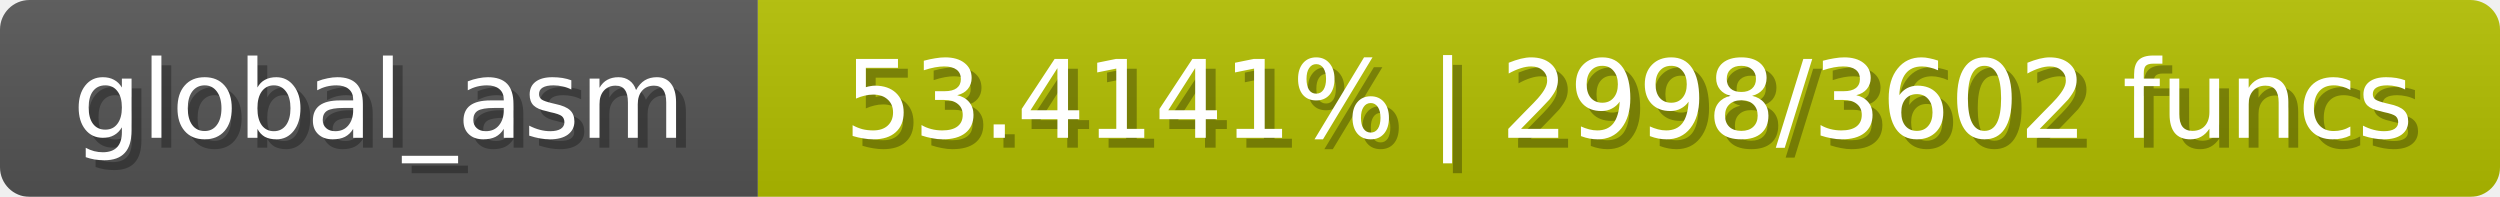
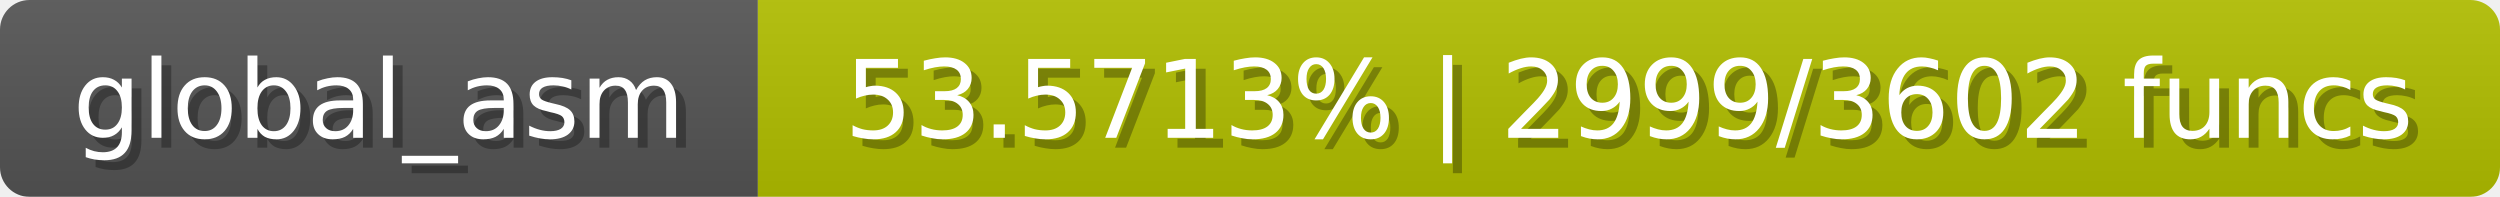
<svg xmlns="http://www.w3.org/2000/svg" width="254" height="20">
  <linearGradient id="b" x2="0" y2="100%">
    <stop offset="0" stop-color="#bbb" stop-opacity=".1" />
    <stop offset="1" stop-opacity=".1" />
  </linearGradient>
  <mask id="anybadge_1">
    <rect width="254" height="20" rx="3" fill="#fff" />
  </mask>
  <g mask="url(#anybadge_1)">
    <path fill="#555" d="M0 0h77v20H0z" />
-     <path fill="#b3c000" d="M77 0h177v20H77z" />
+     <path fill="#b2c000" d="M77 0h177v20H77z" />
    <path fill="url(#b)" d="M0 0h254v20H0z" />
  </g>
  <g fill="#fff" text-anchor="middle" font-family="DejaVu Sans,Verdana,Geneva,sans-serif" font-size="11">
    <text x="39.5" y="15" fill="#010101" fill-opacity=".3">global_asm</text>
    <text x="38.5" y="14">global_asm</text>
  </g>
  <g fill="#fff" text-anchor="middle" font-family="DejaVu Sans,Verdana,Geneva,sans-serif" font-size="11">
-     <text x="166.5" y="15" fill="#010101" fill-opacity=".3">53.4141% | 2998/3602 funcs</text>
-     <text x="165.5" y="14">53.4141% | 2998/3602 funcs</text>
+     <text x="166.5" y="15" fill="#010101" fill-opacity=".3">53.5713% | 2999/3602 funcs</text>
+     <text x="165.5" y="14">53.5713% | 2999/3602 funcs</text>
  </g>
</svg>
